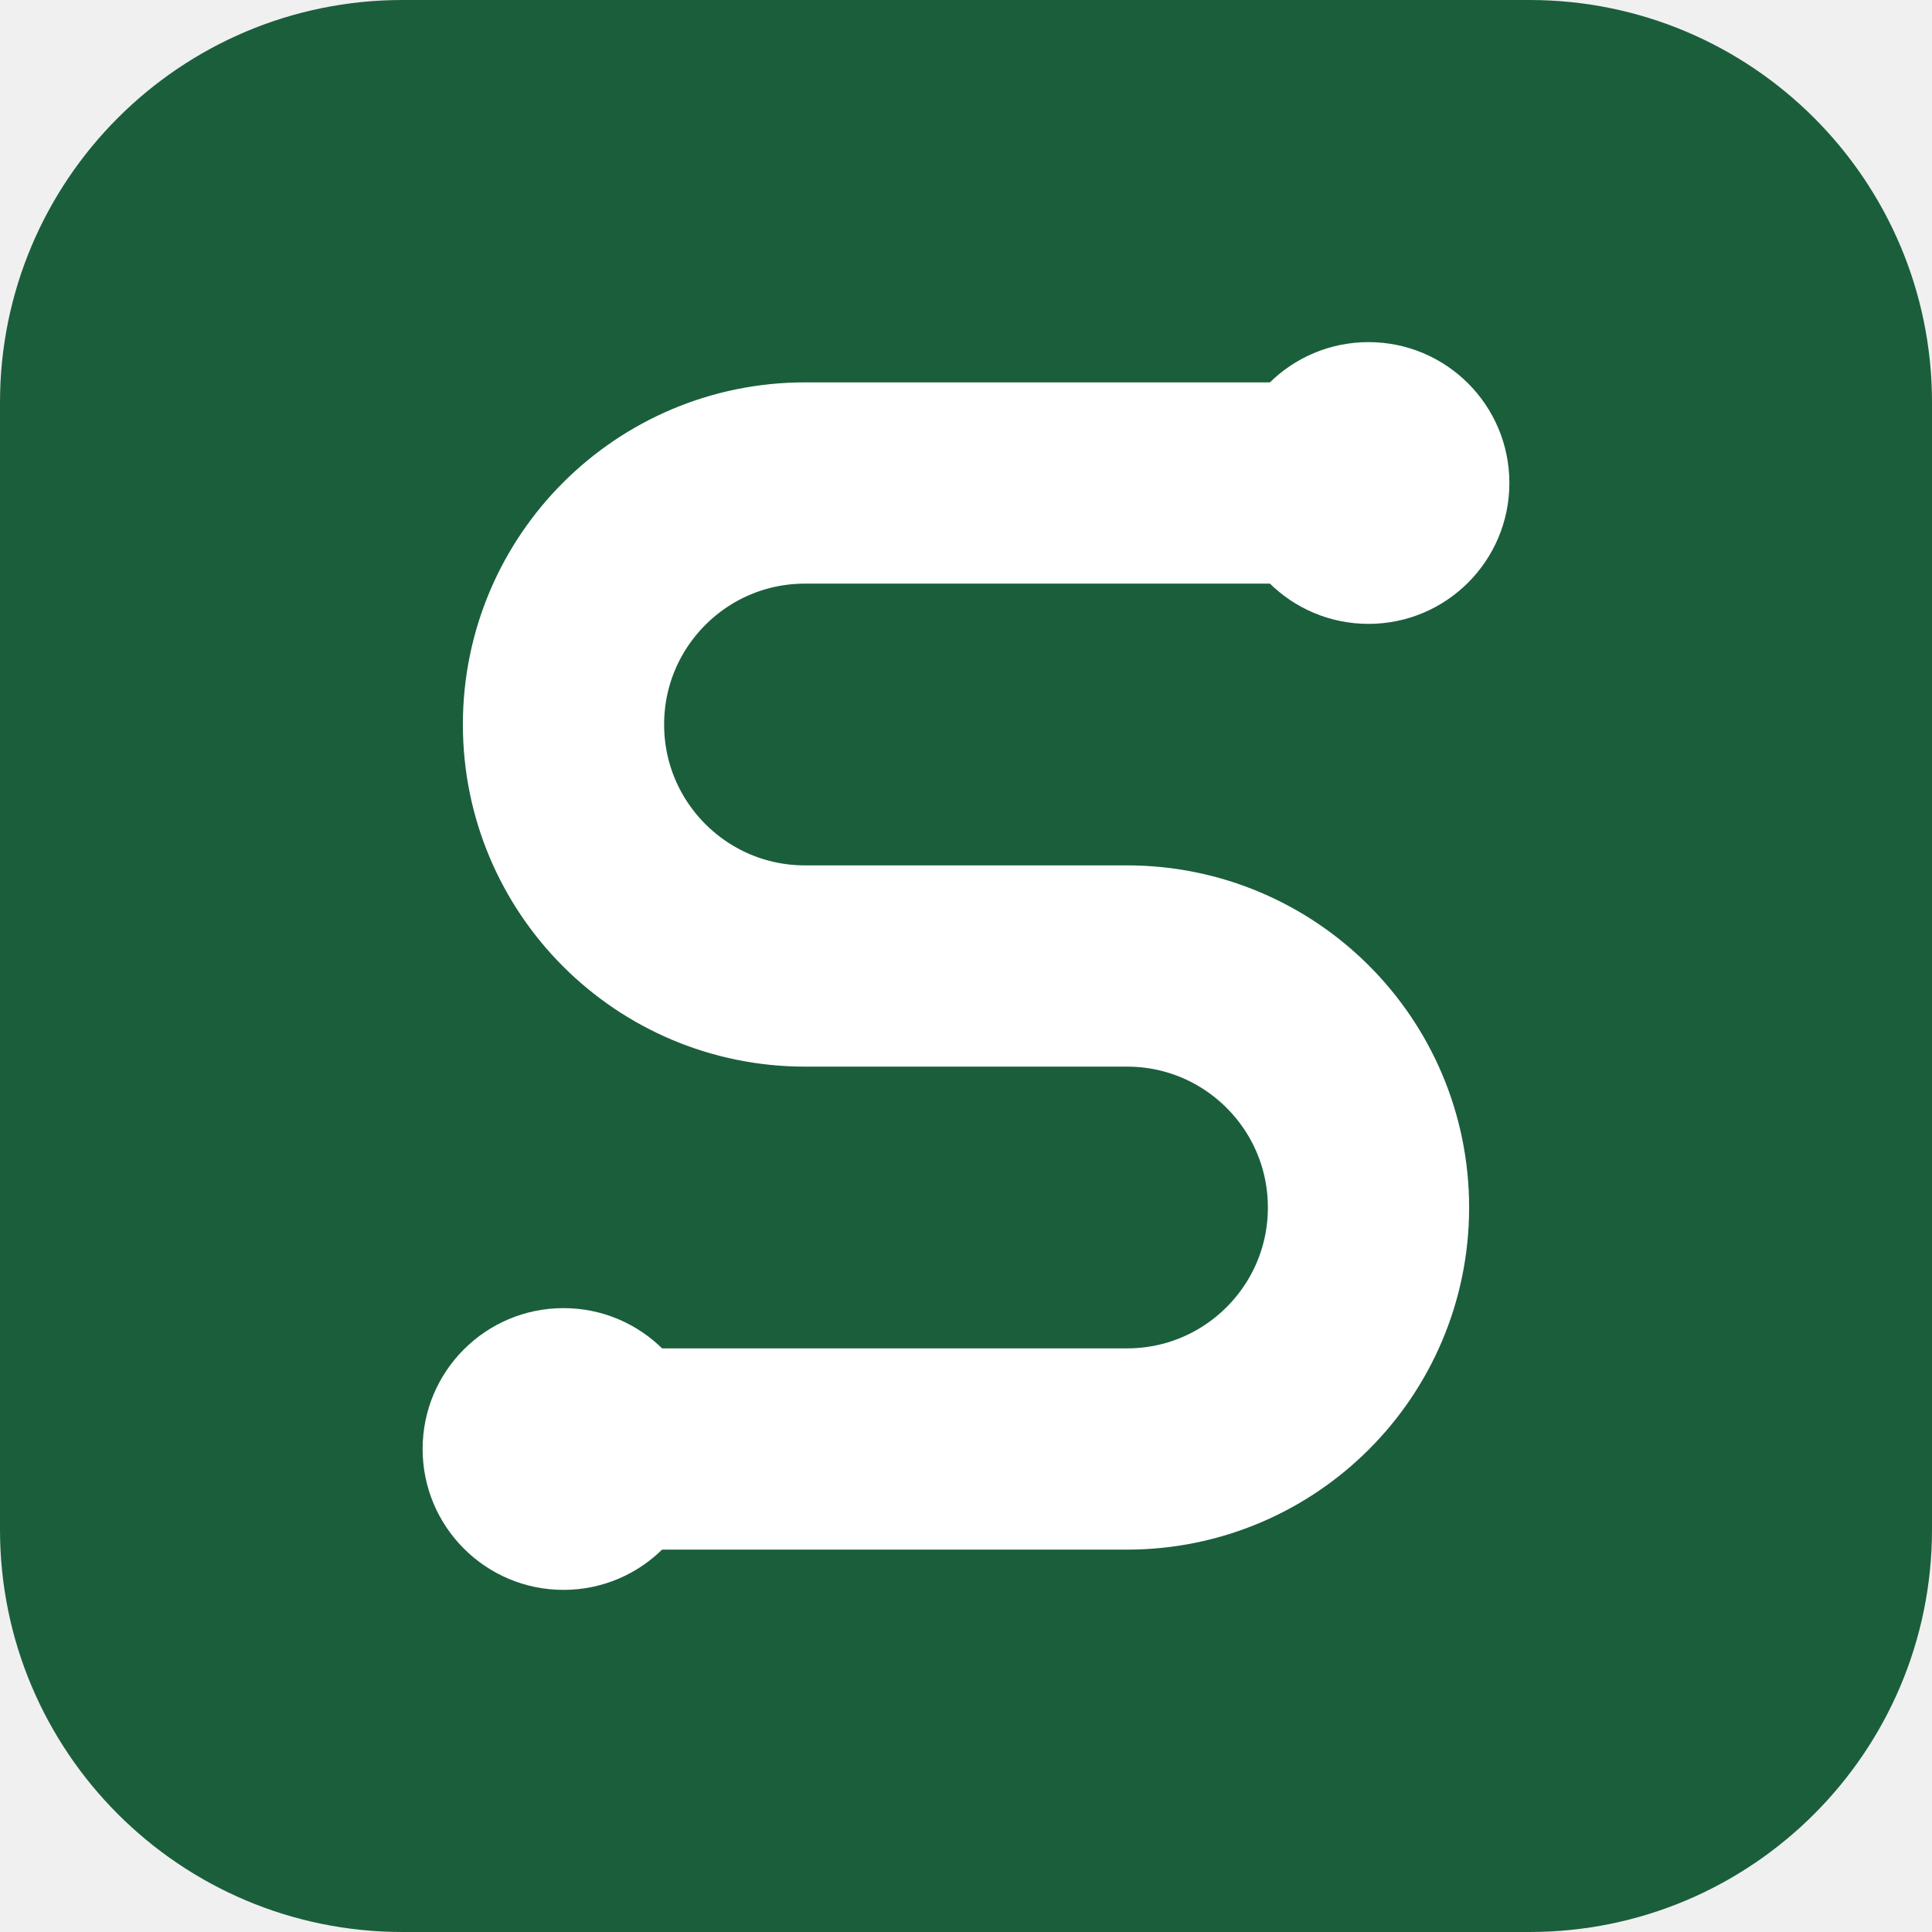
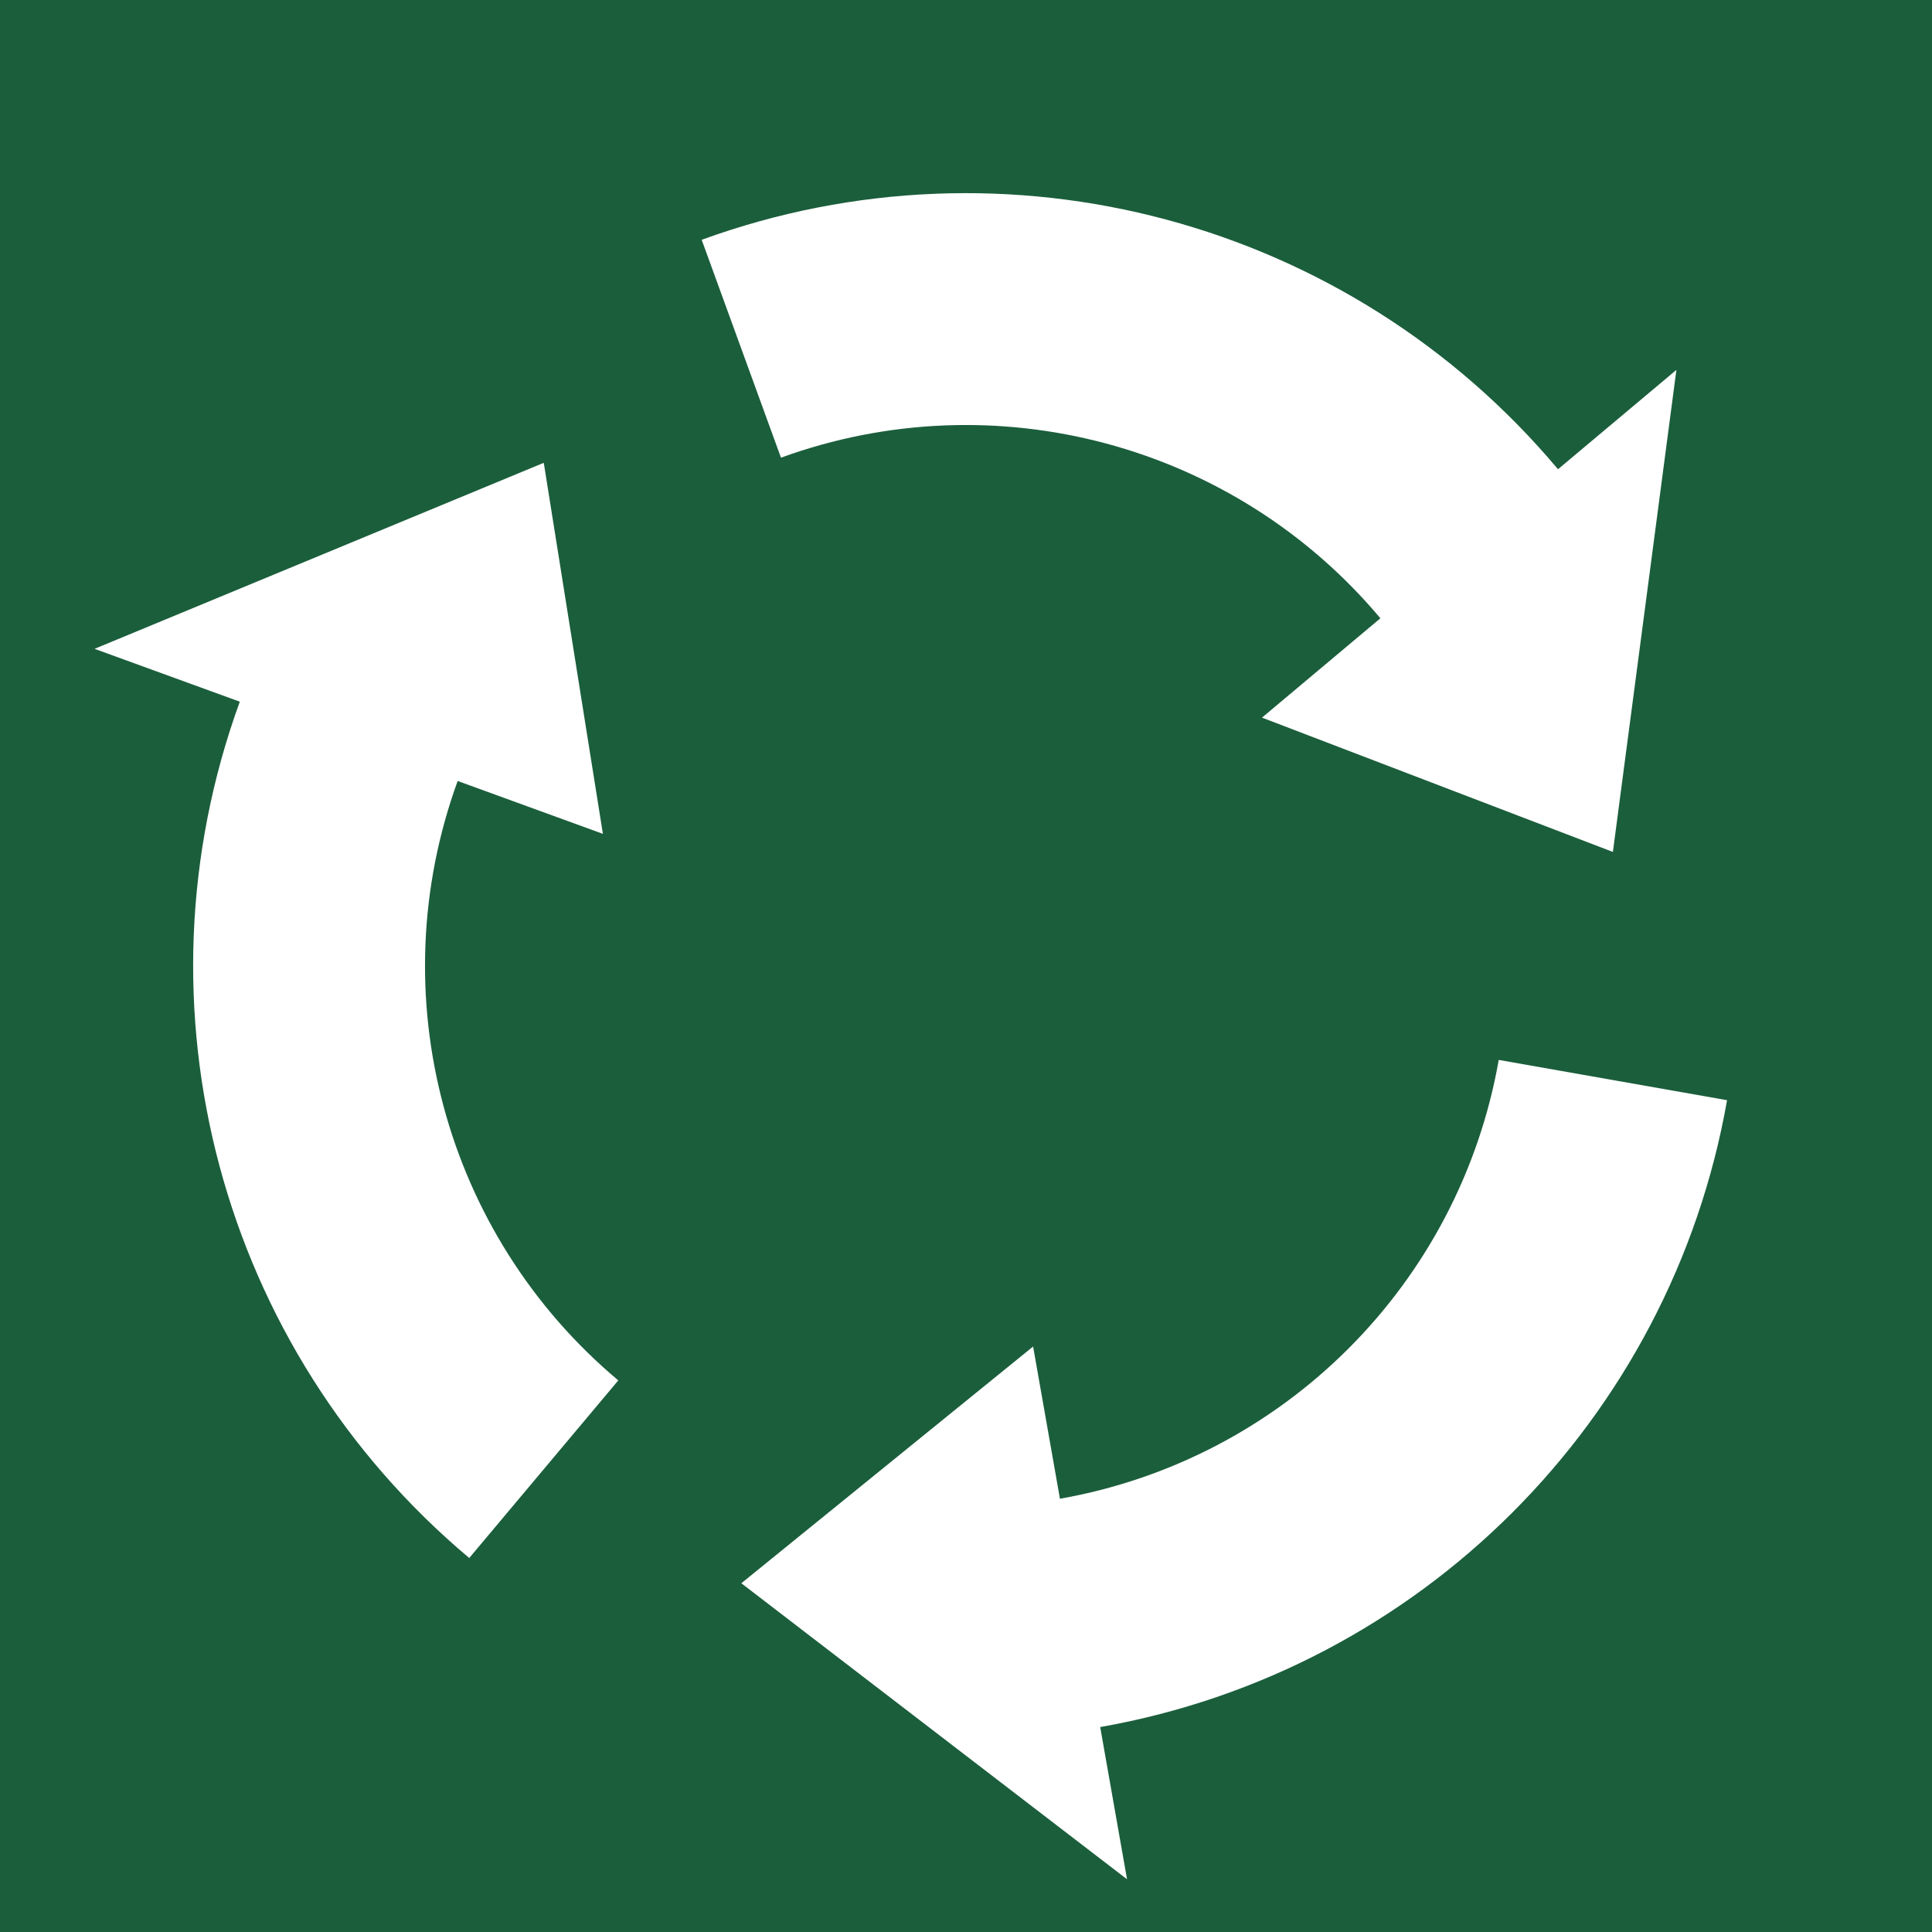
- <svg xmlns="http://www.w3.org/2000/svg" viewBox="0 0 24 24" role="img" aria-label="SITREP: trazabilidad">
-   <rect width="24" height="24" rx="5" fill="#1B5E3C" />
-   <path d="M17 6h-7a3 3 0 0 0 0 6h4a3 3 0 0 1 0 6H7" fill="none" stroke="#fff" stroke-width="2.5" stroke-linecap="round" stroke-linejoin="round" />
-   <circle cx="17" cy="6" r="1.75" fill="#fff" />
-   <circle cx="7" cy="18" r="1.75" fill="#fff" />
+ <svg xmlns="http://www.w3.org/2000/svg" viewBox="0 0 100 100" role="img" aria-label="SITREP: reciclaje y circulación">
+   <rect width="100" height="100" fill="#1B5E3C" />
+   <g fill="#fff">
+     <path d="M36.319 12.412A40 40 0 0 1 80.642 24.288L86.77 19.146L83.483 44.096L65.321 37.144L71.449 32.002A28 28 0 0 0 40.423 23.689Z" />
+     <path transform="rotate(120 50 50)" d="M36.319 12.412A40 40 0 0 1 80.642 24.288L86.77 19.146L83.483 44.096L65.321 37.144L71.449 32.002A28 28 0 0 0 40.423 23.689Z" />
+     <path transform="rotate(240 50 50)" d="M36.319 12.412A40 40 0 0 1 80.642 24.288L86.77 19.146L83.483 44.096L65.321 37.144L71.449 32.002A28 28 0 0 0 40.423 23.689Z" />
+   </g>
</svg>
